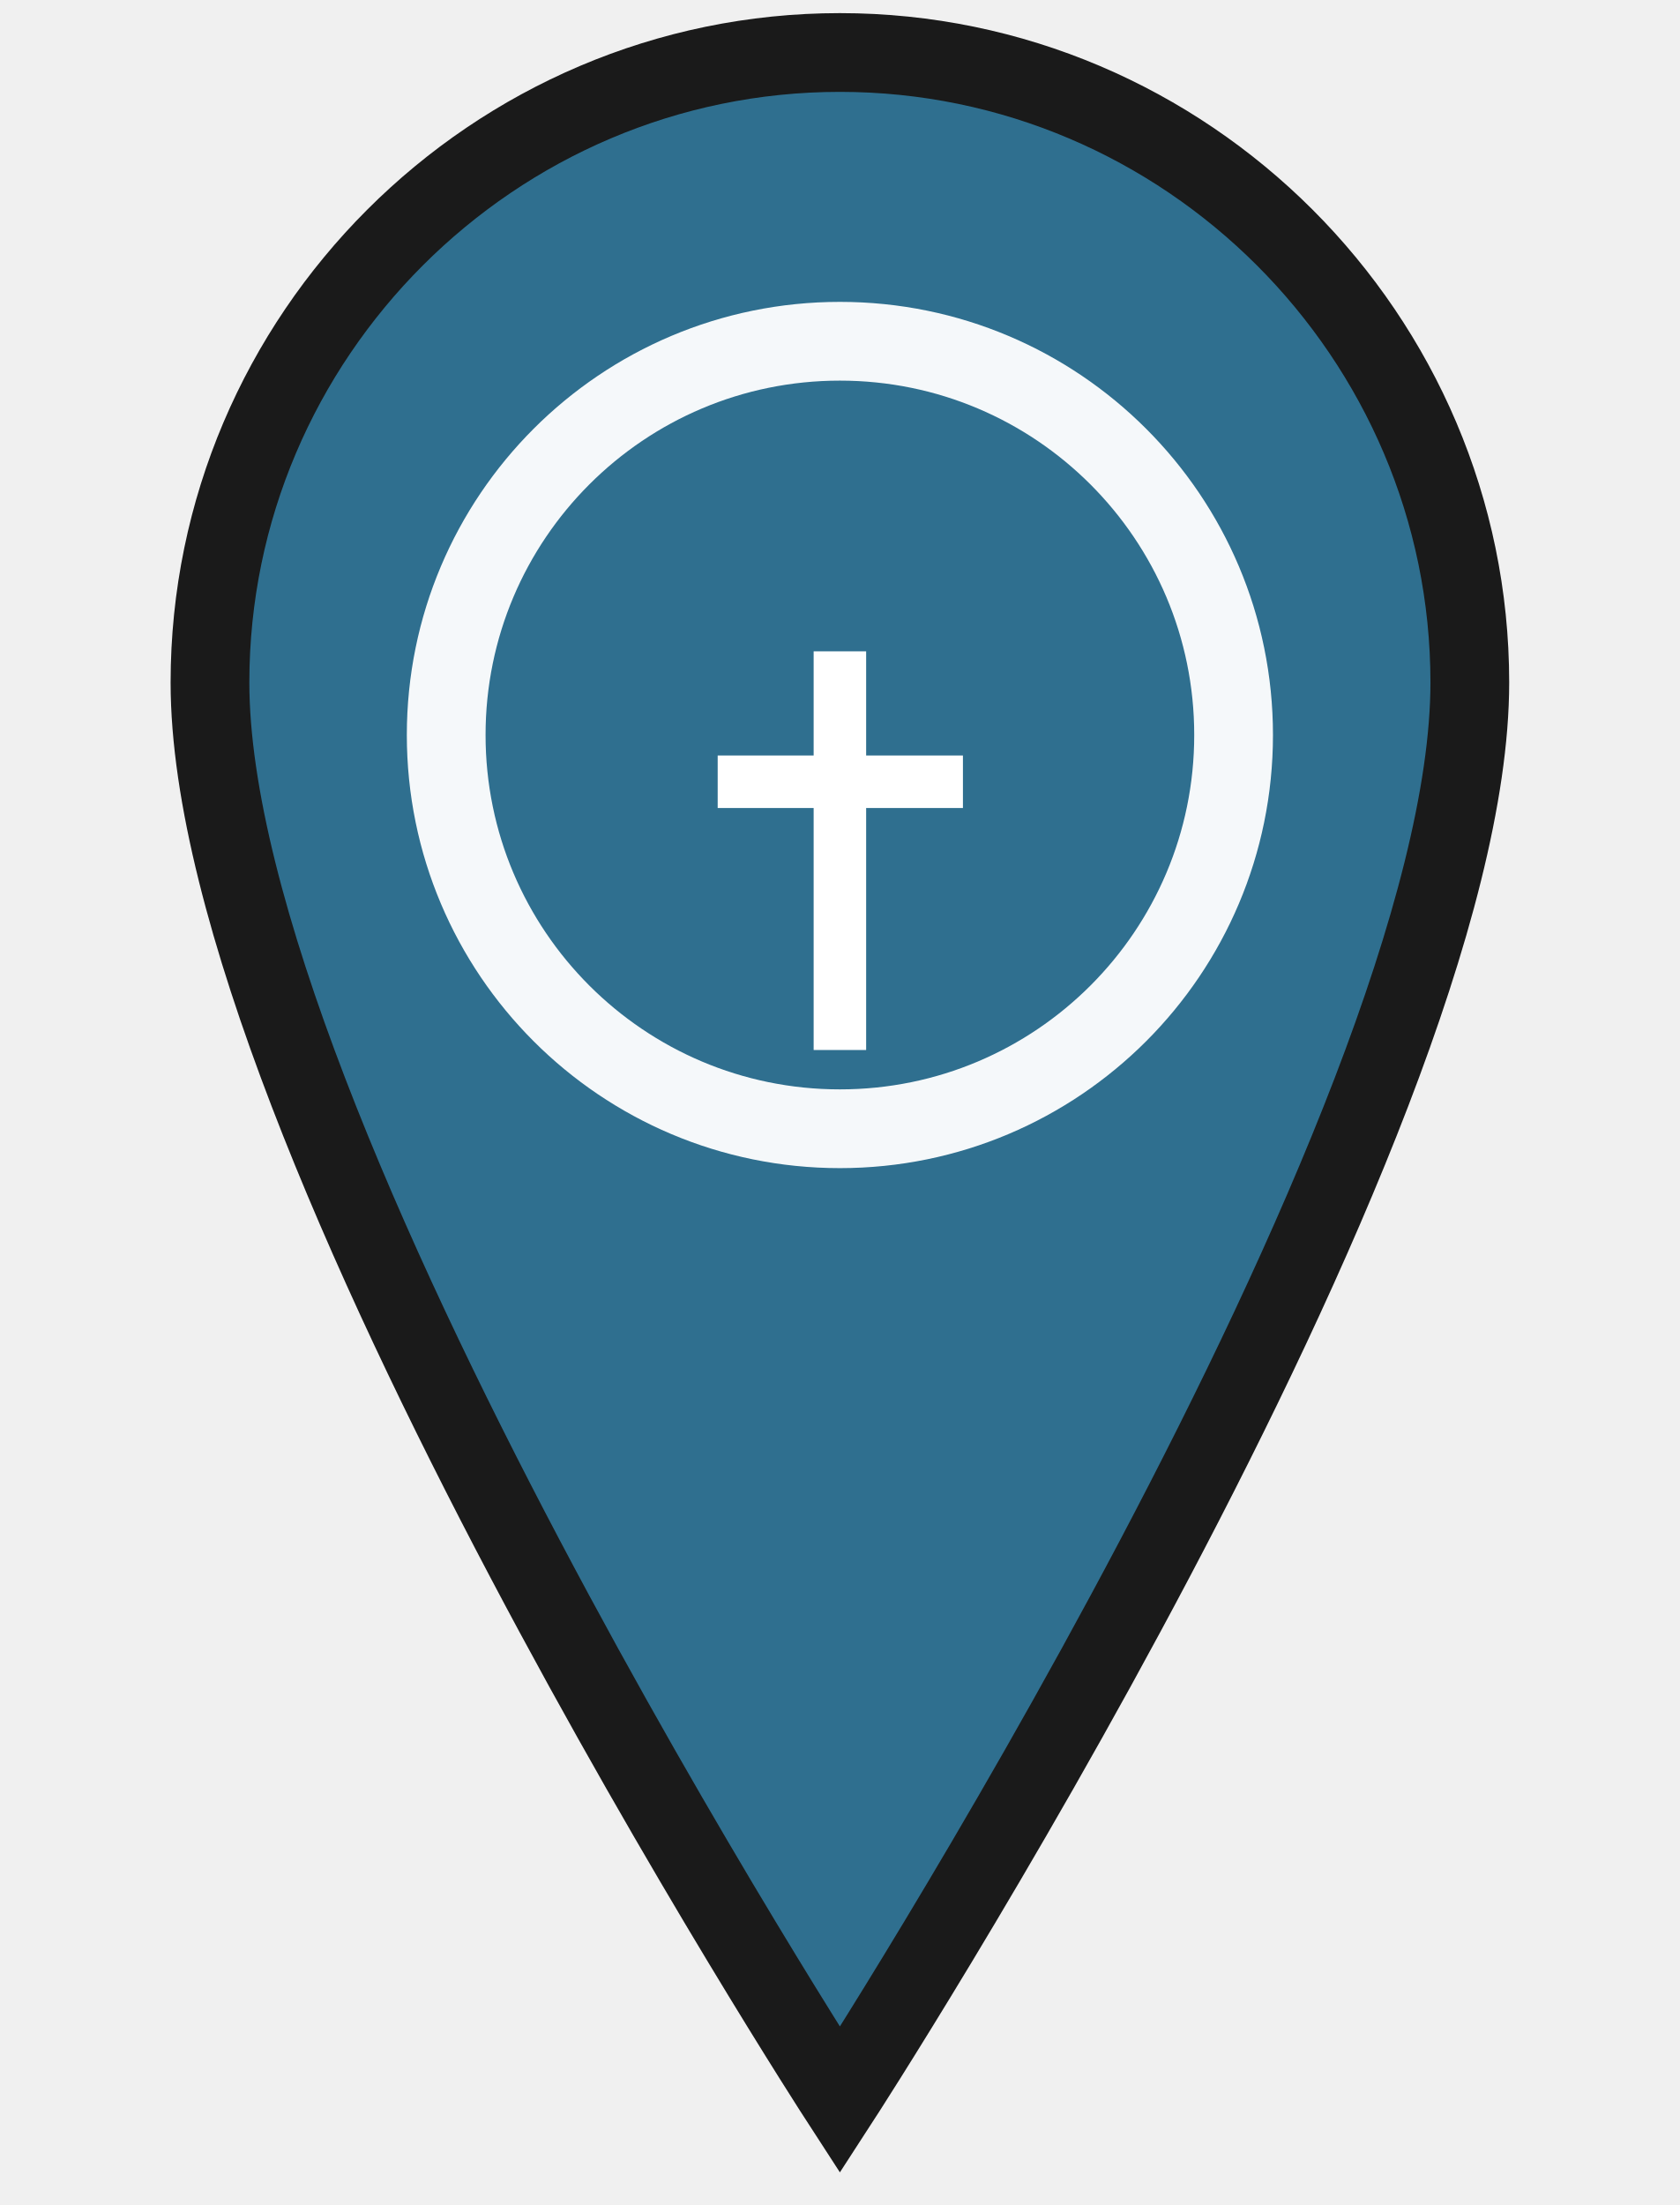
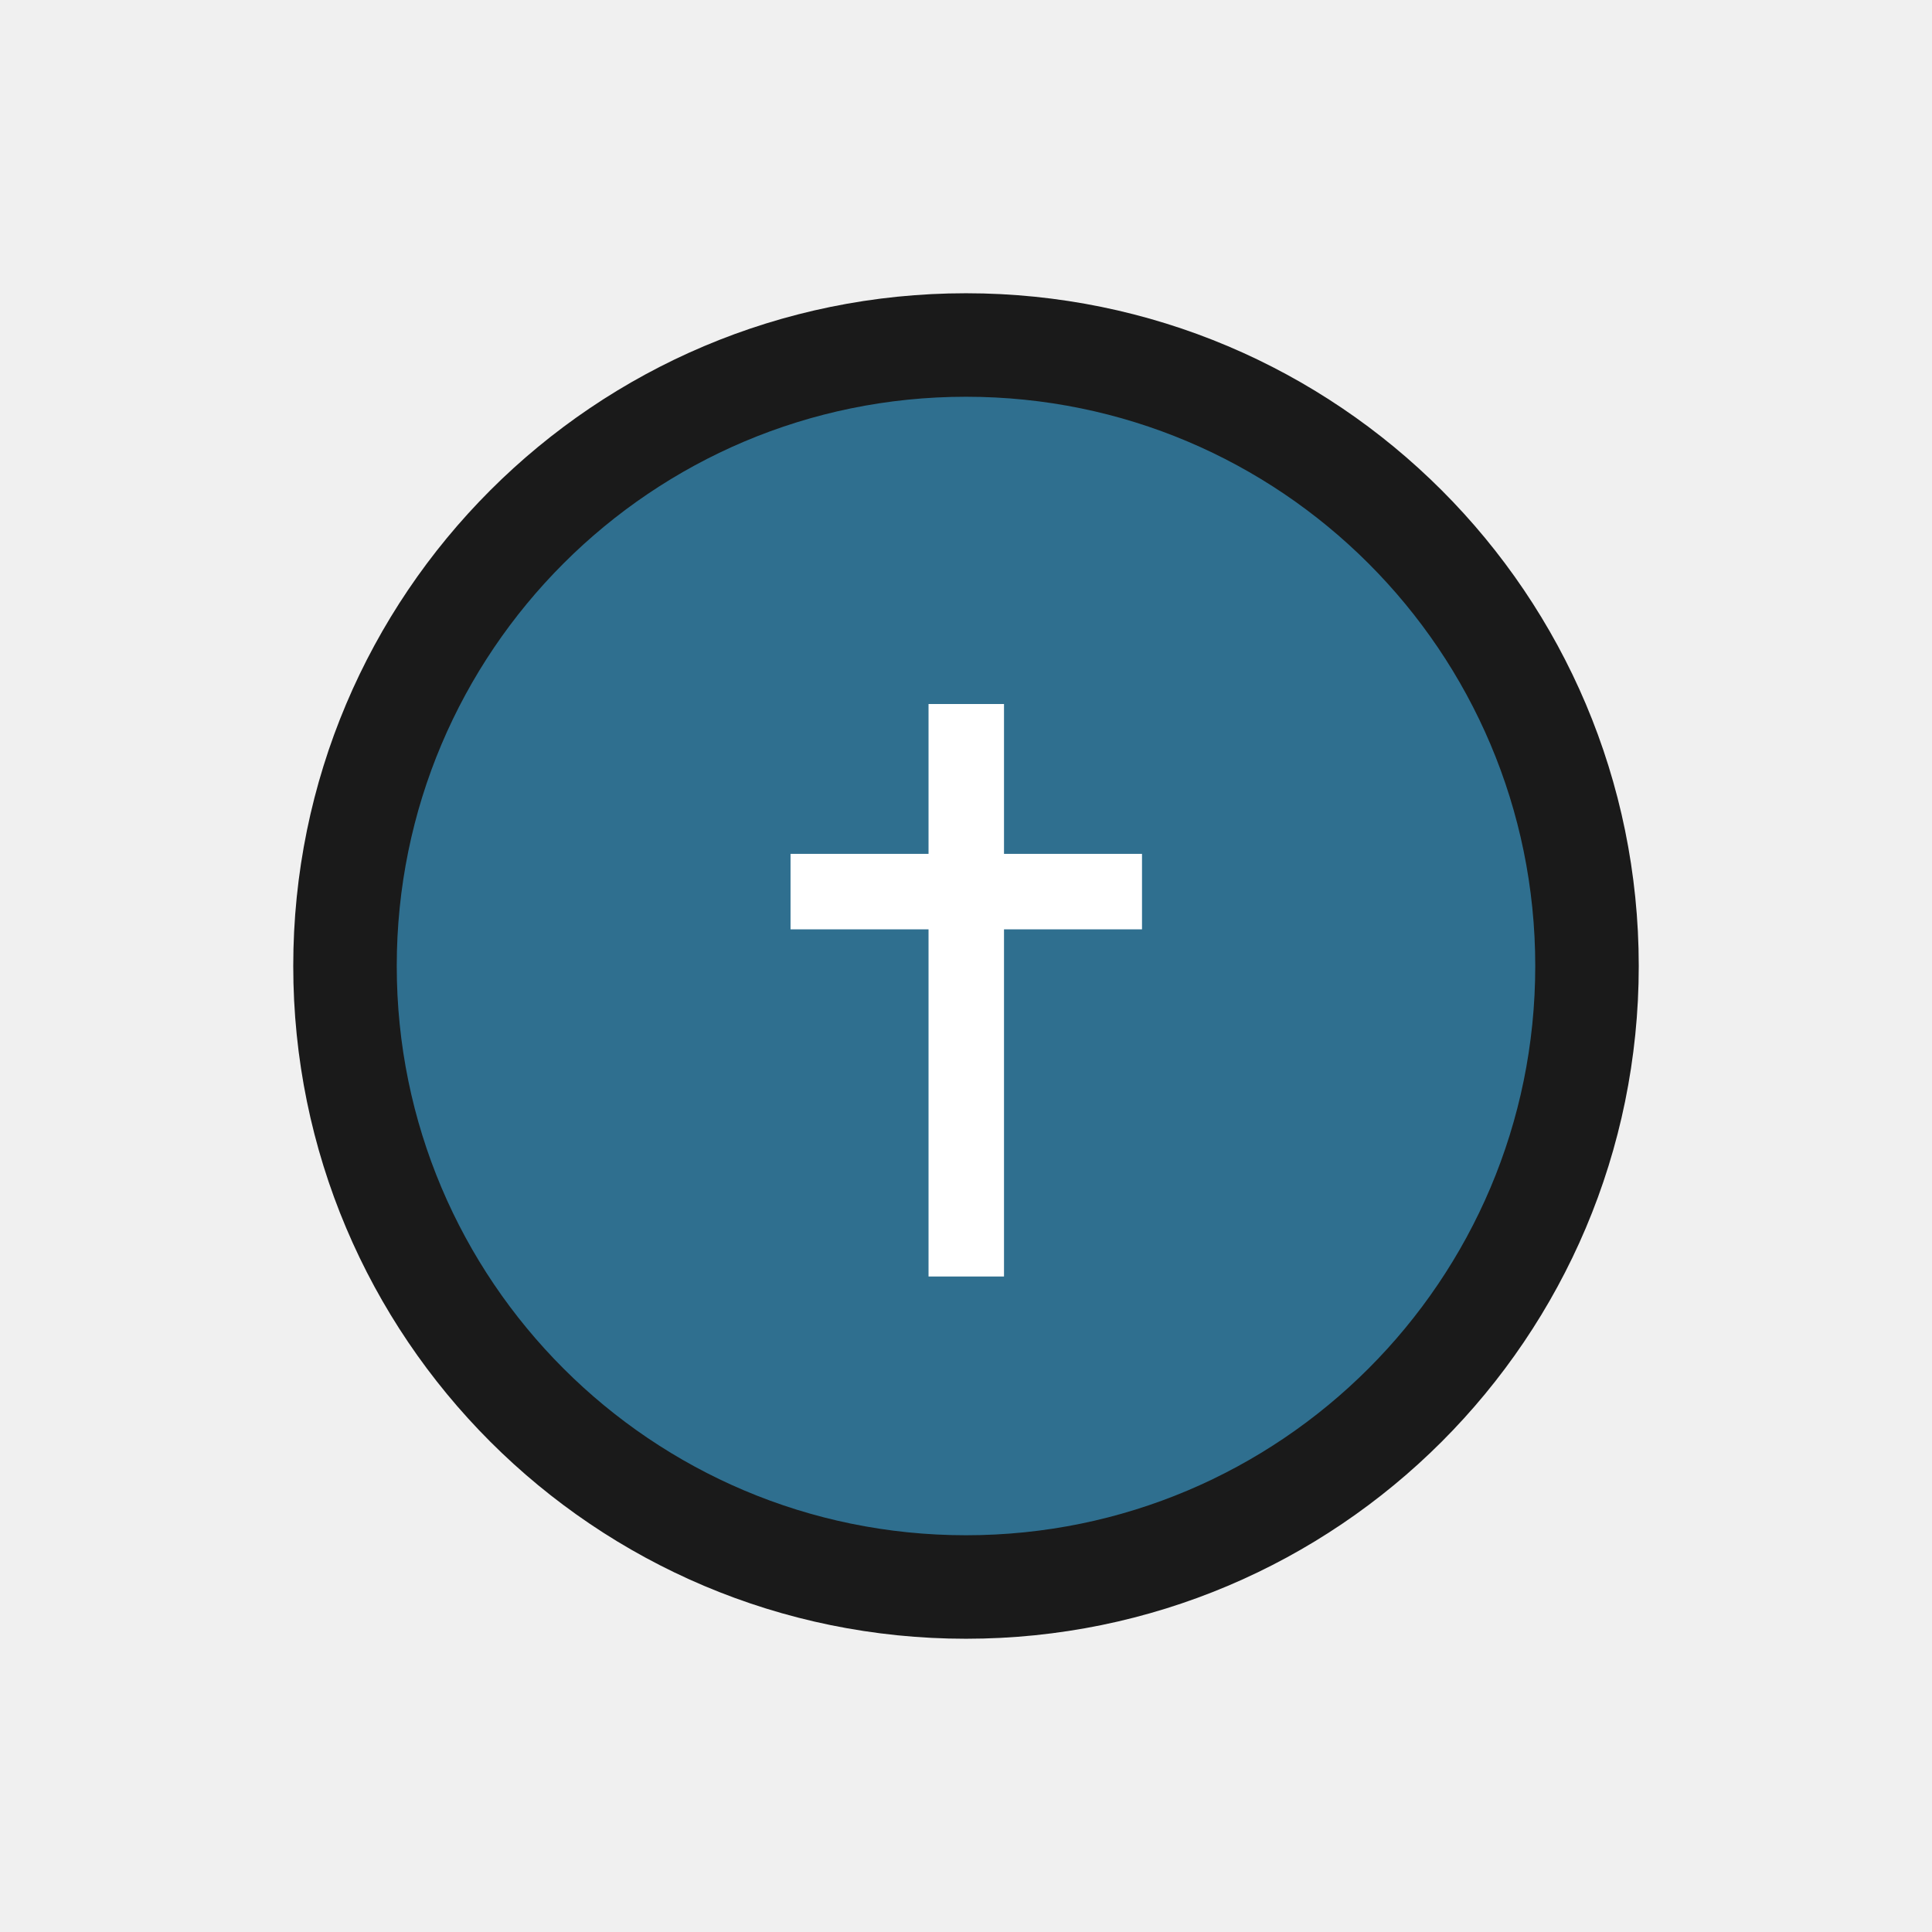
- <svg xmlns="http://www.w3.org/2000/svg" width="32" height="42" viewBox="0 0 32 42">
-   <path d="M16 1C9.4 1 4 6.4 4 13c0 8.5 12 27 12 27s12-18.5 12-27C28 6.4 22.6 1 16 1z" fill="#2F6F8F" stroke="#1a1a1a" stroke-width="1.5" />
-   <circle cx="16" cy="14" r="7.5" fill="#2F6F8F" stroke="white" stroke-width="1.5" opacity="0.95" />
-   <text x="16" y="20" text-anchor="middle" font-size="11" fill="white" font-family="serif">✝</text>
+ <svg xmlns="http://www.w3.org/2000/svg" width="28" height="28" viewBox="0 0 28 28">
+   <circle cx="14" cy="14" r="9" fill="#2F6F8F" stroke="#1a1a1a" stroke-width="1.5" />
+   <text x="14" y="18.5" text-anchor="middle" font-size="12" fill="white" font-family="serif">✝</text>
</svg>
